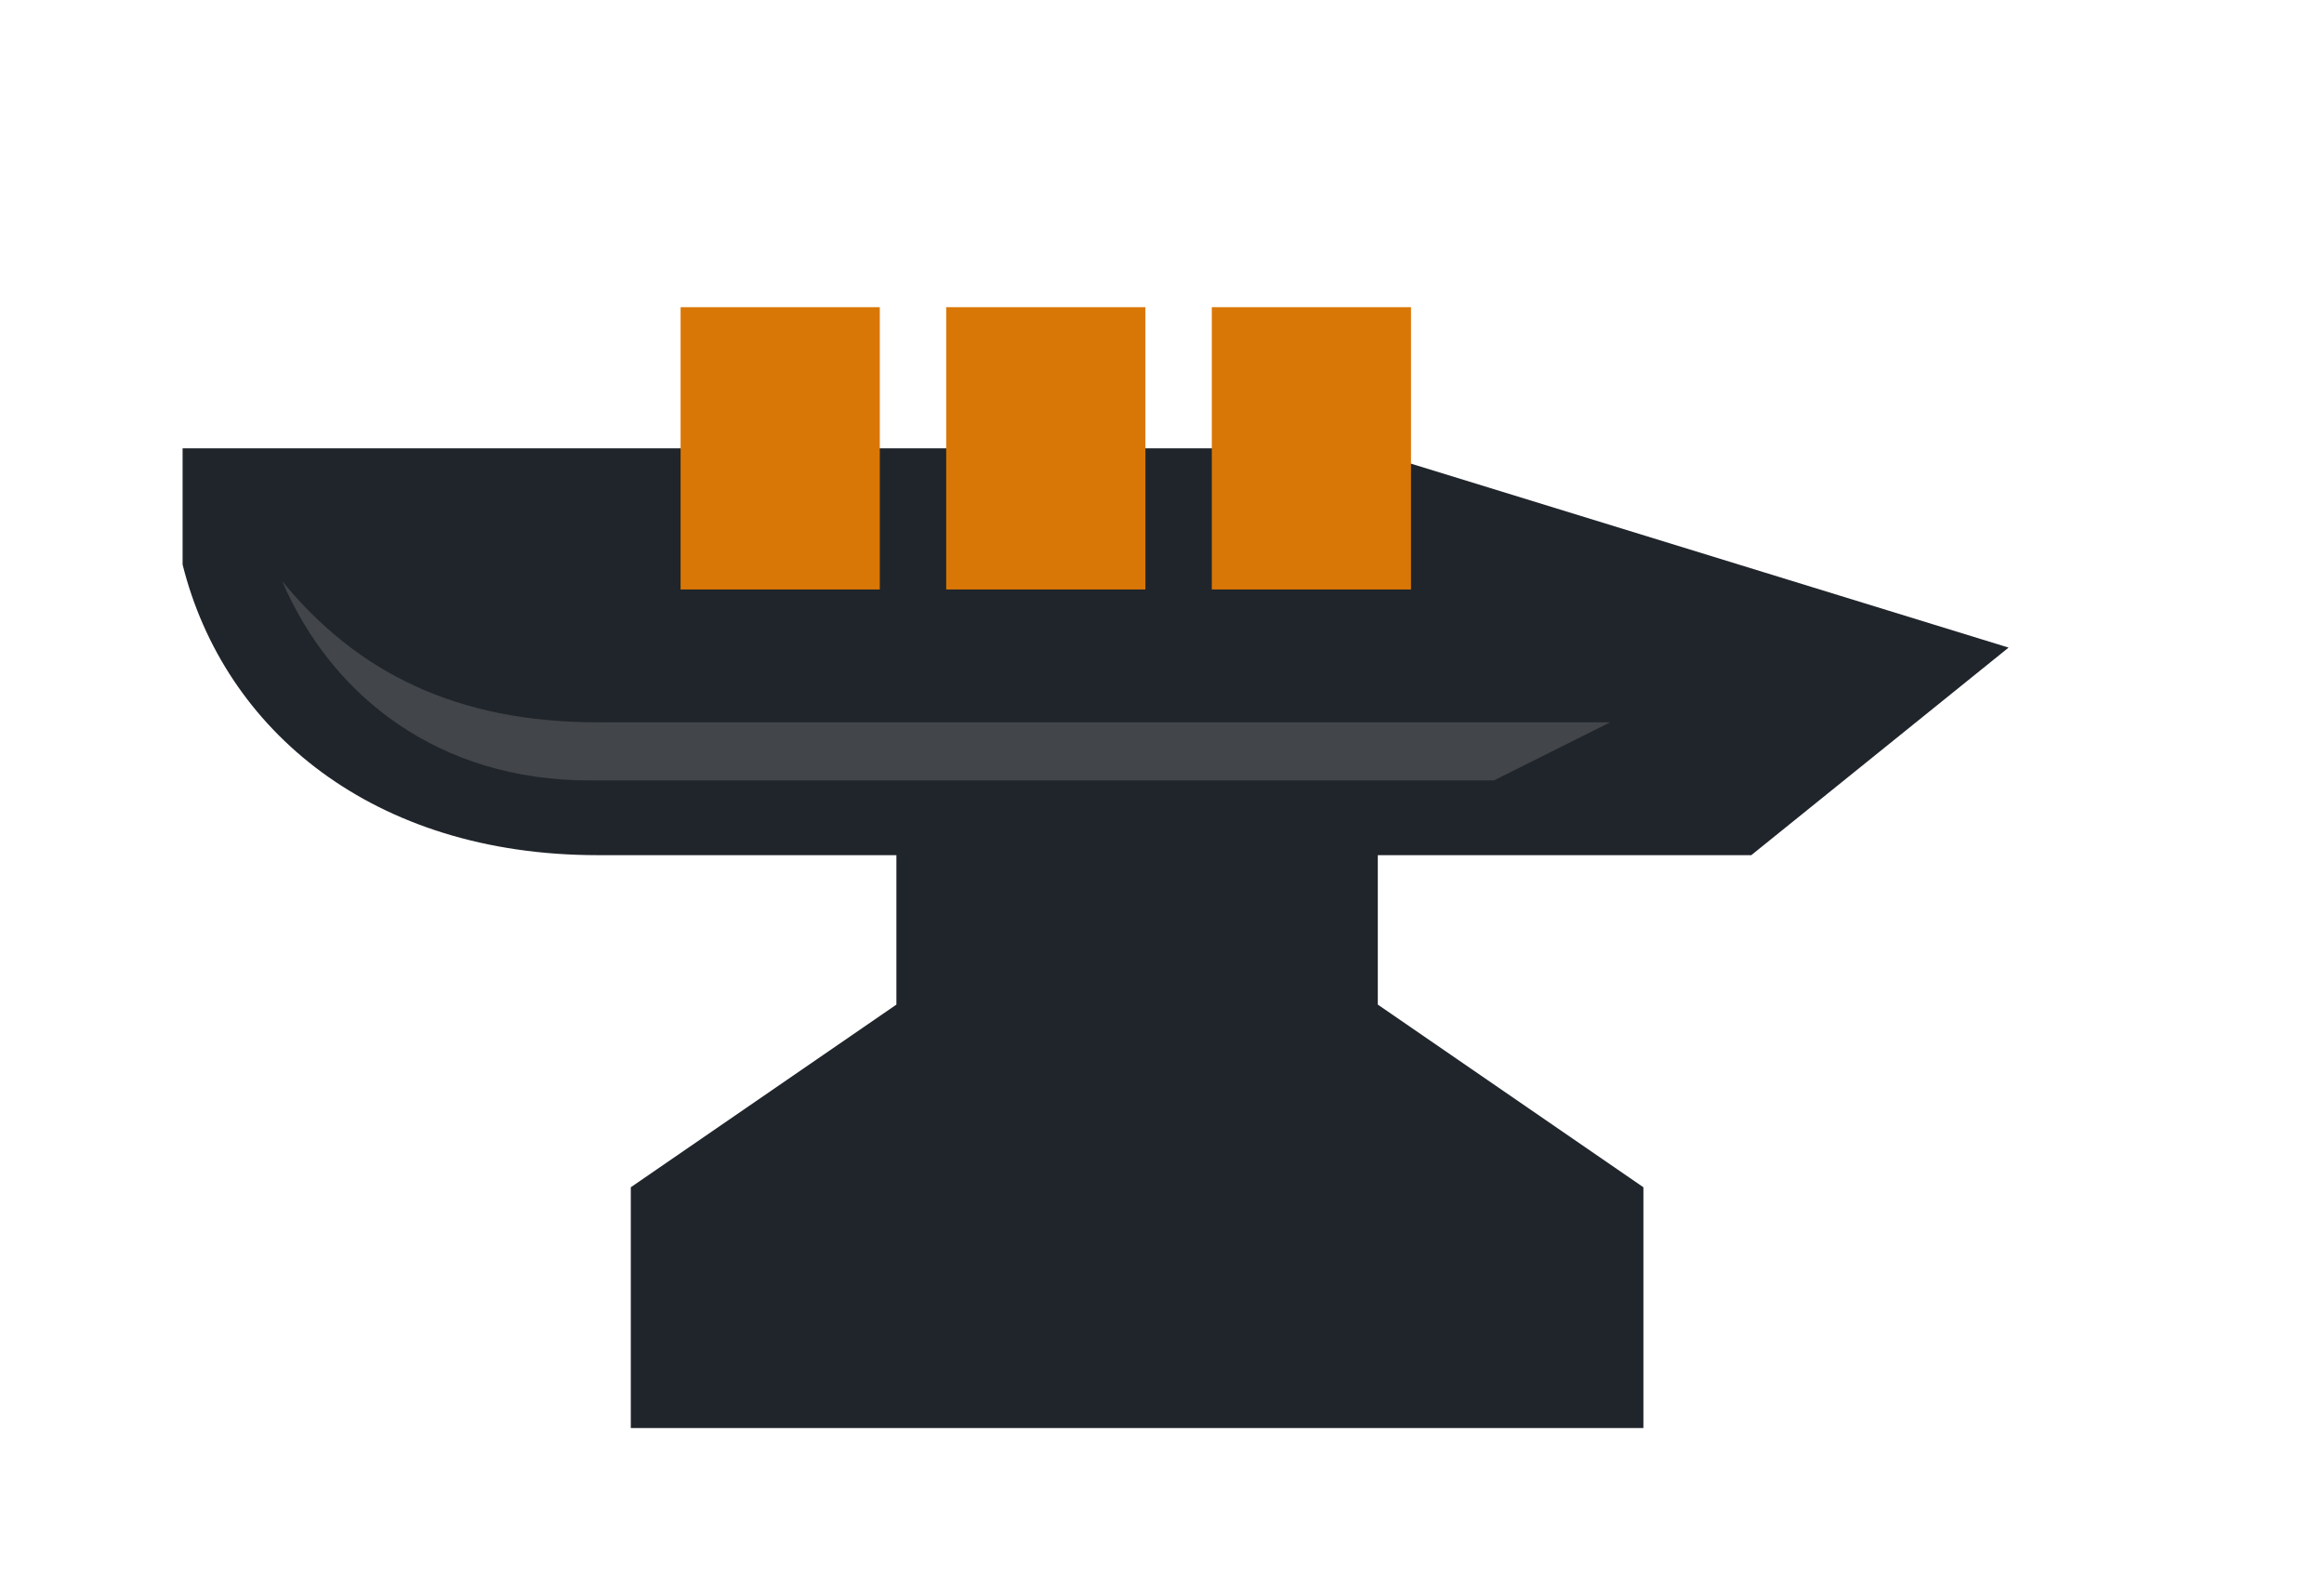
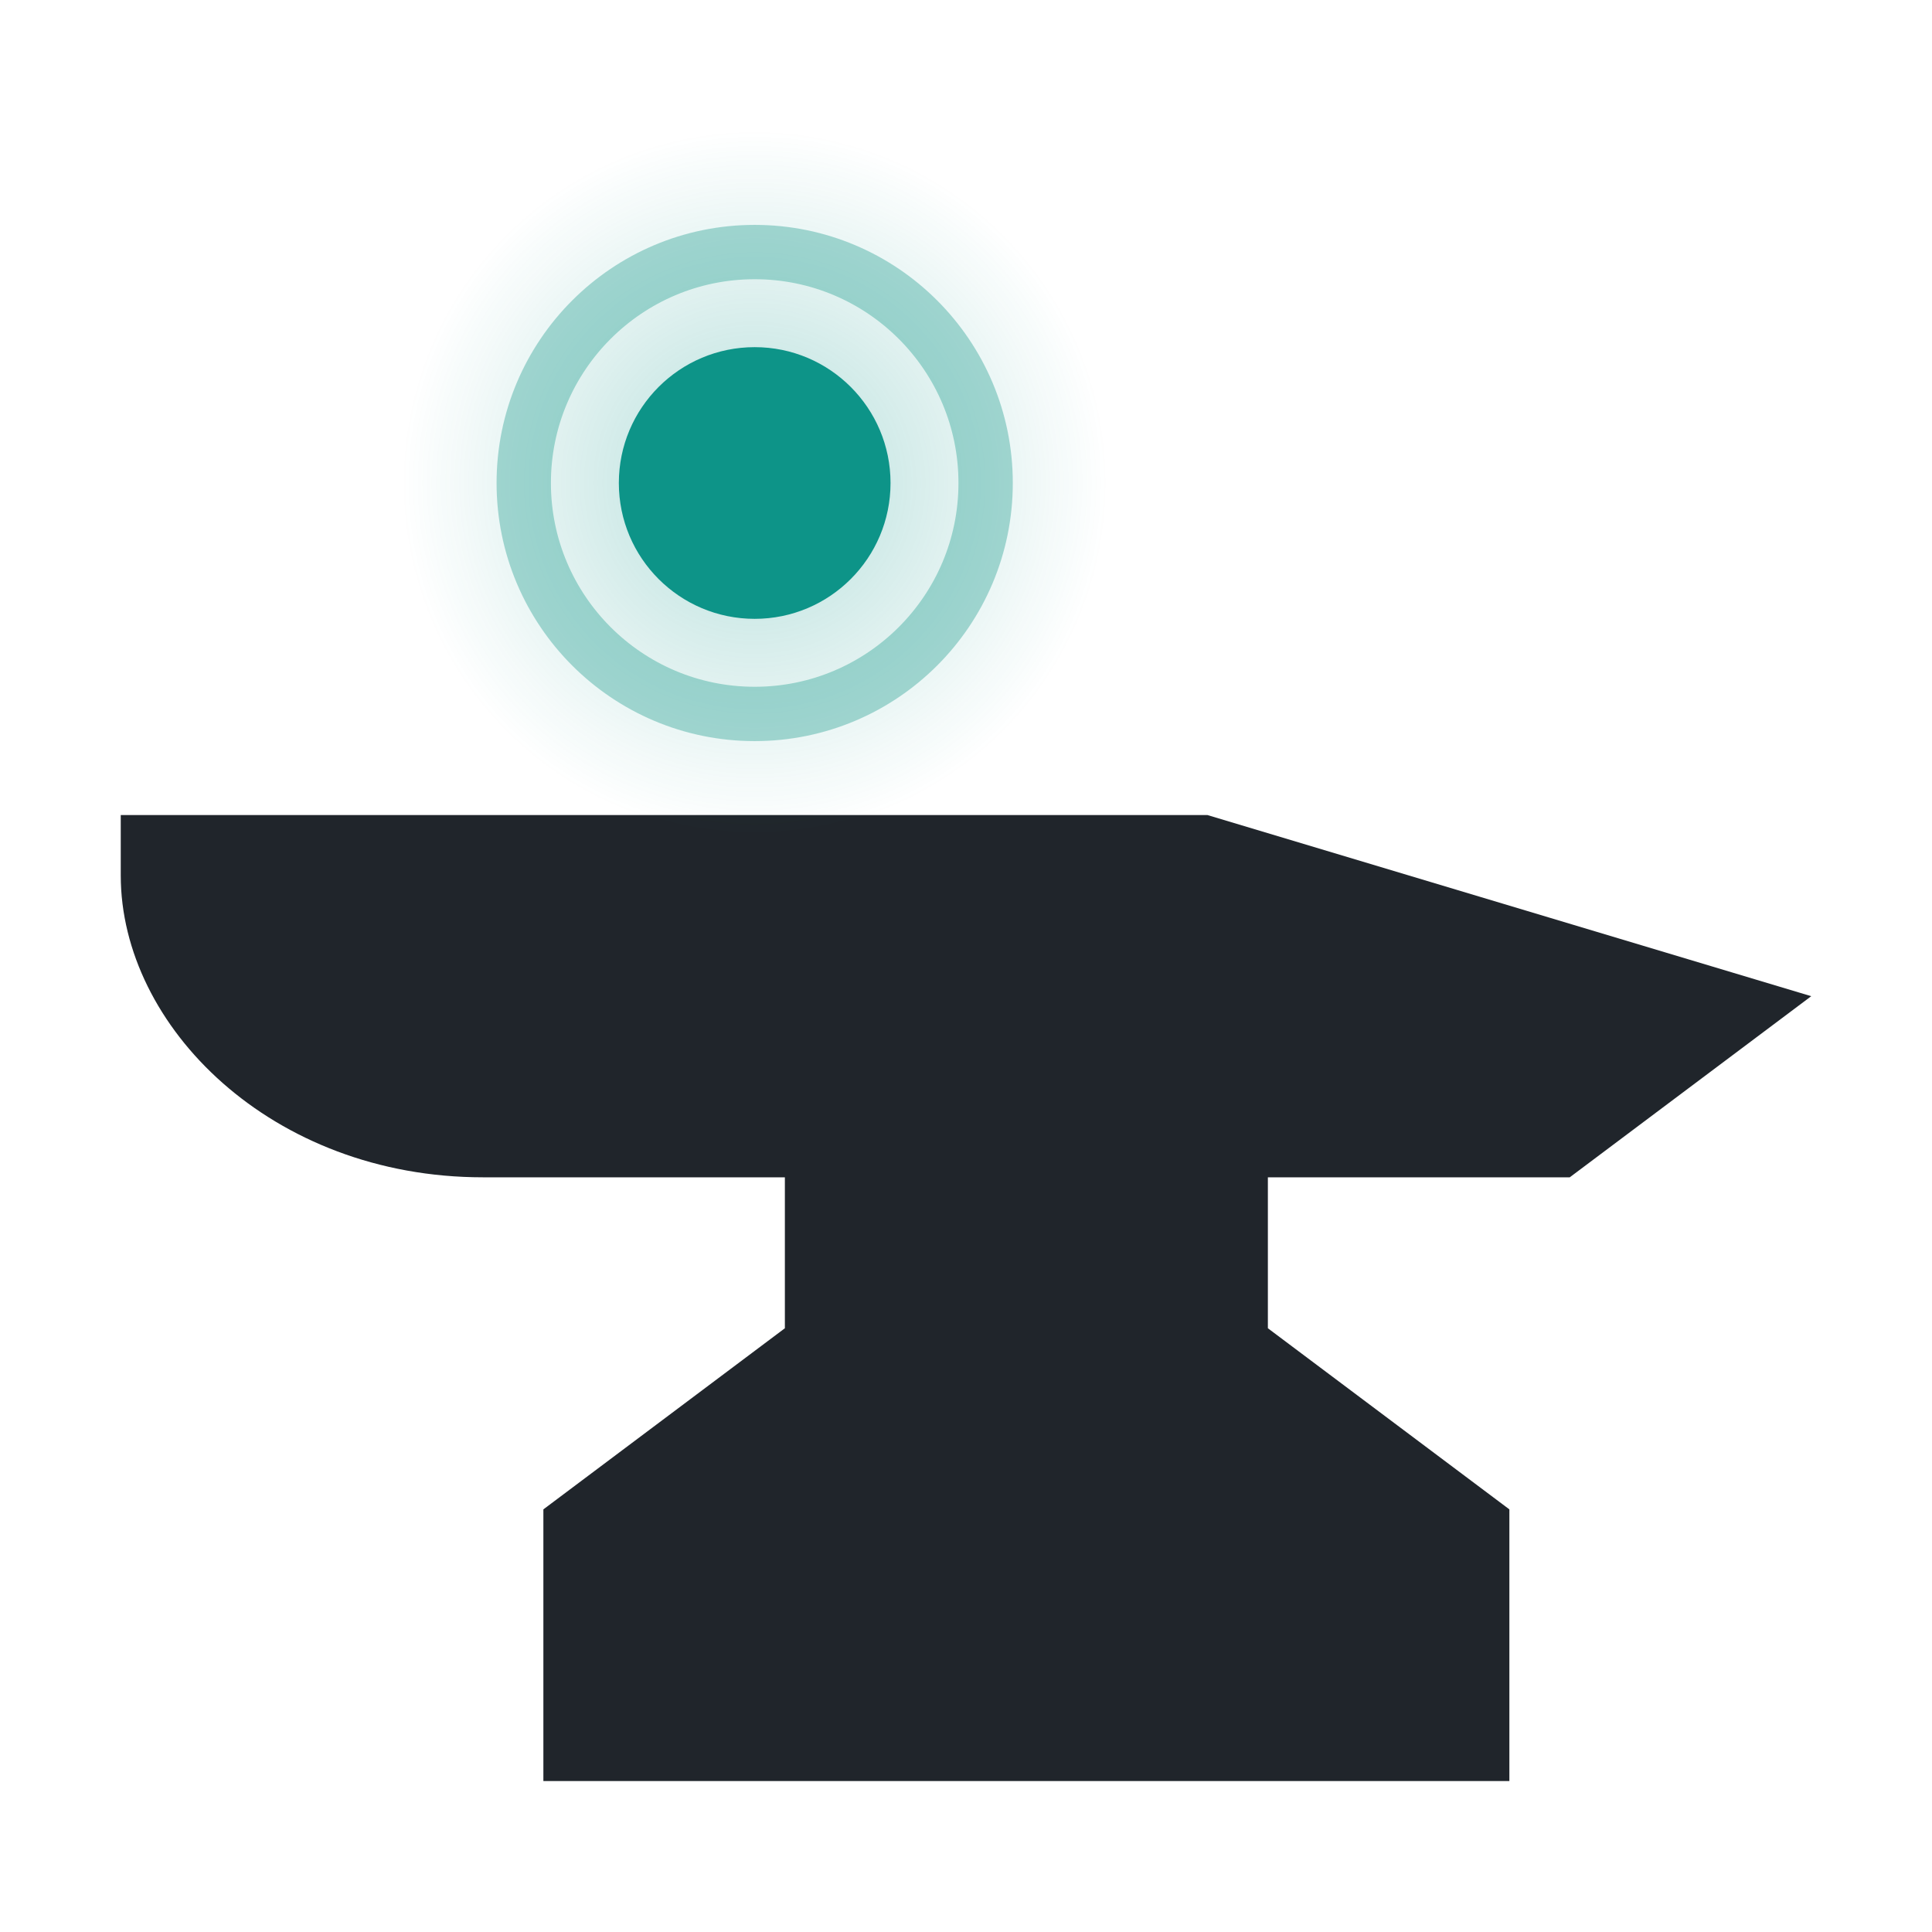
- <svg xmlns="http://www.w3.org/2000/svg" viewBox="0 0 280 190" width="280" height="190" role="img" aria-label="Yunque">
-   <path fill="#20252B" d="M22 54H164L242 78L211 103H166V121L198 143V172H76V143L108 121V103H72C45 103 27 88 22 68V54Z" />
-   <path fill="#D97706" d="M82 37H106V71H82zM114 37H138V71H114zM146 37H170V71H146z" />
-   <path fill="#F6F3EC" opacity=".16" d="M72 87H194L180 94H71C53 94 40 84 34 70C43 81 55 87 72 87Z" />
+ <svg xmlns="http://www.w3.org/2000/svg" viewBox="0 0 64 64" width="64" height="64" role="img" aria-label="Yunque">
+   <defs>
+     <radialGradient id="yq-glow-light" cx="25" cy="16" r="11.7" gradientUnits="userSpaceOnUse">
+       <stop offset="0" stop-color="#0D9488" stop-opacity=".3" />
+       <stop offset="1" stop-color="#0D9488" stop-opacity="0" />
+     </radialGradient>
+   </defs>
+   <path fill="#20252B" d="M4 27H40L60 33L52 39H42V44L50 50V59H18V50L26 44V39H16C9 39 4 34 4 29Z" />
+   <circle cx="25" cy="16" r="11.7" fill="url(#yq-glow-light)" />
+   <circle cx="25" cy="16" r="7.65" fill="none" stroke="#0D9488" stroke-width="1.8" opacity=".35" />
+   <circle cx="25" cy="16" r="4.5" fill="#0D9488" />
</svg>
